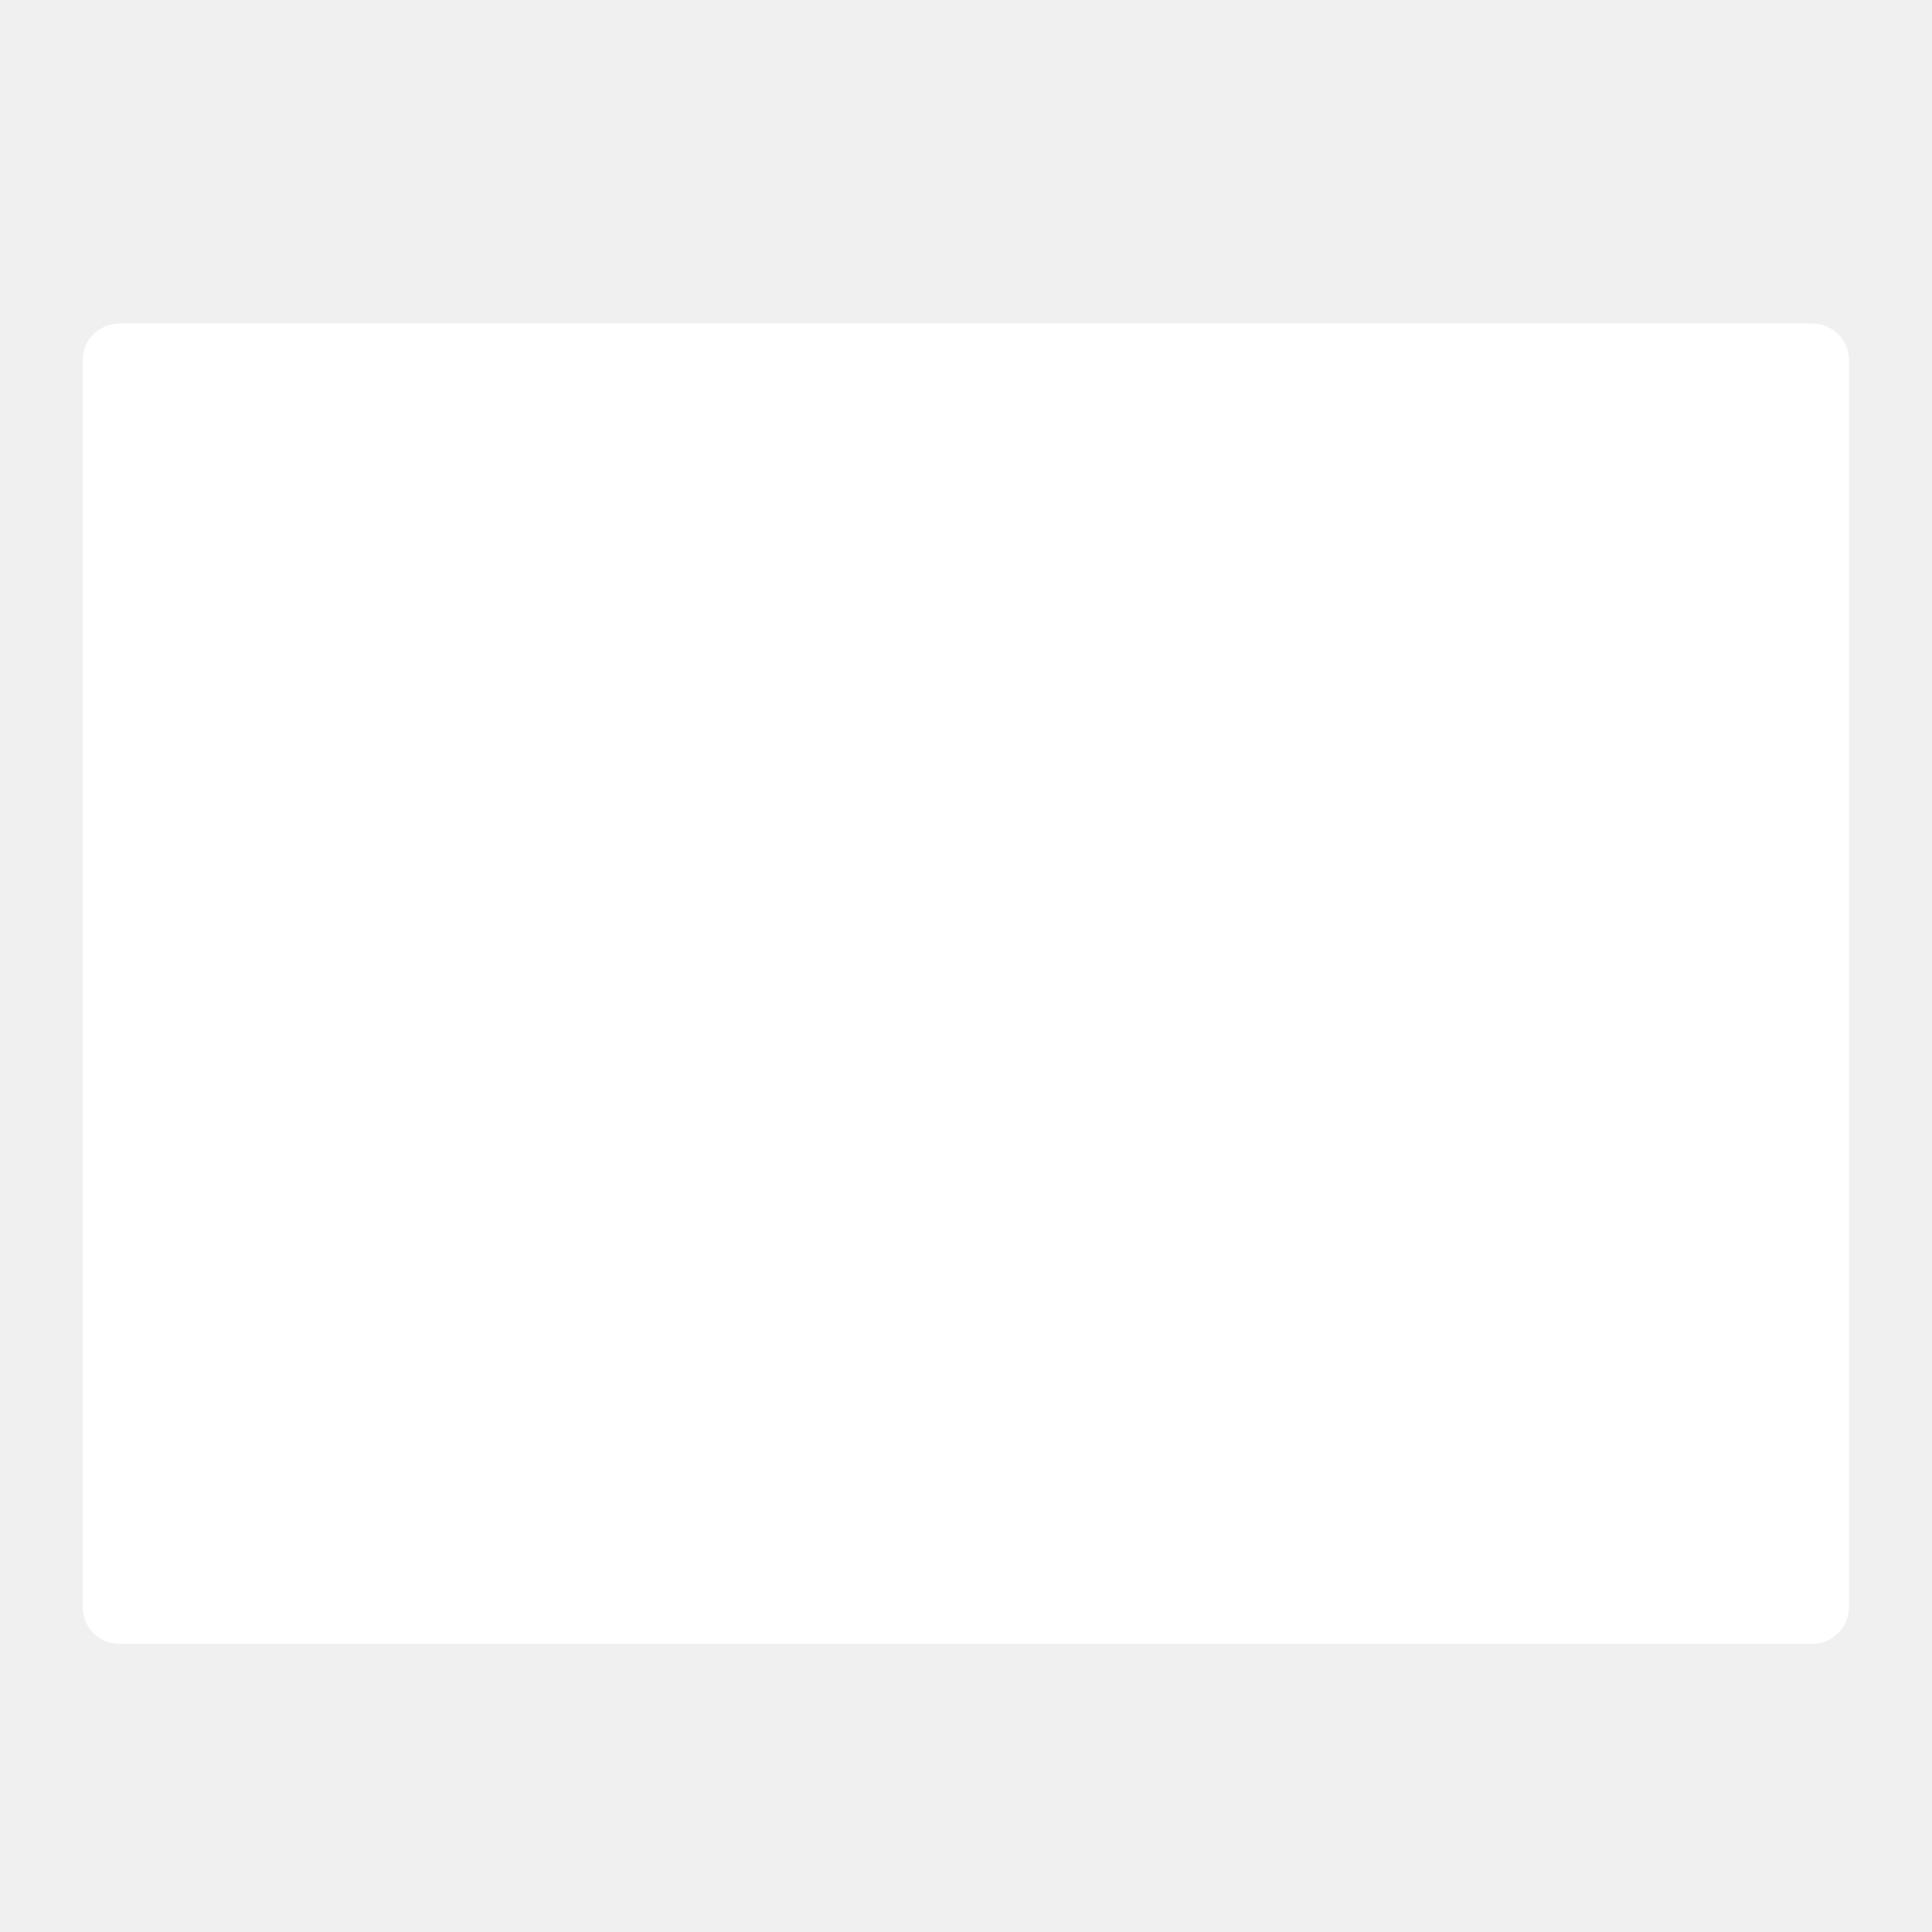
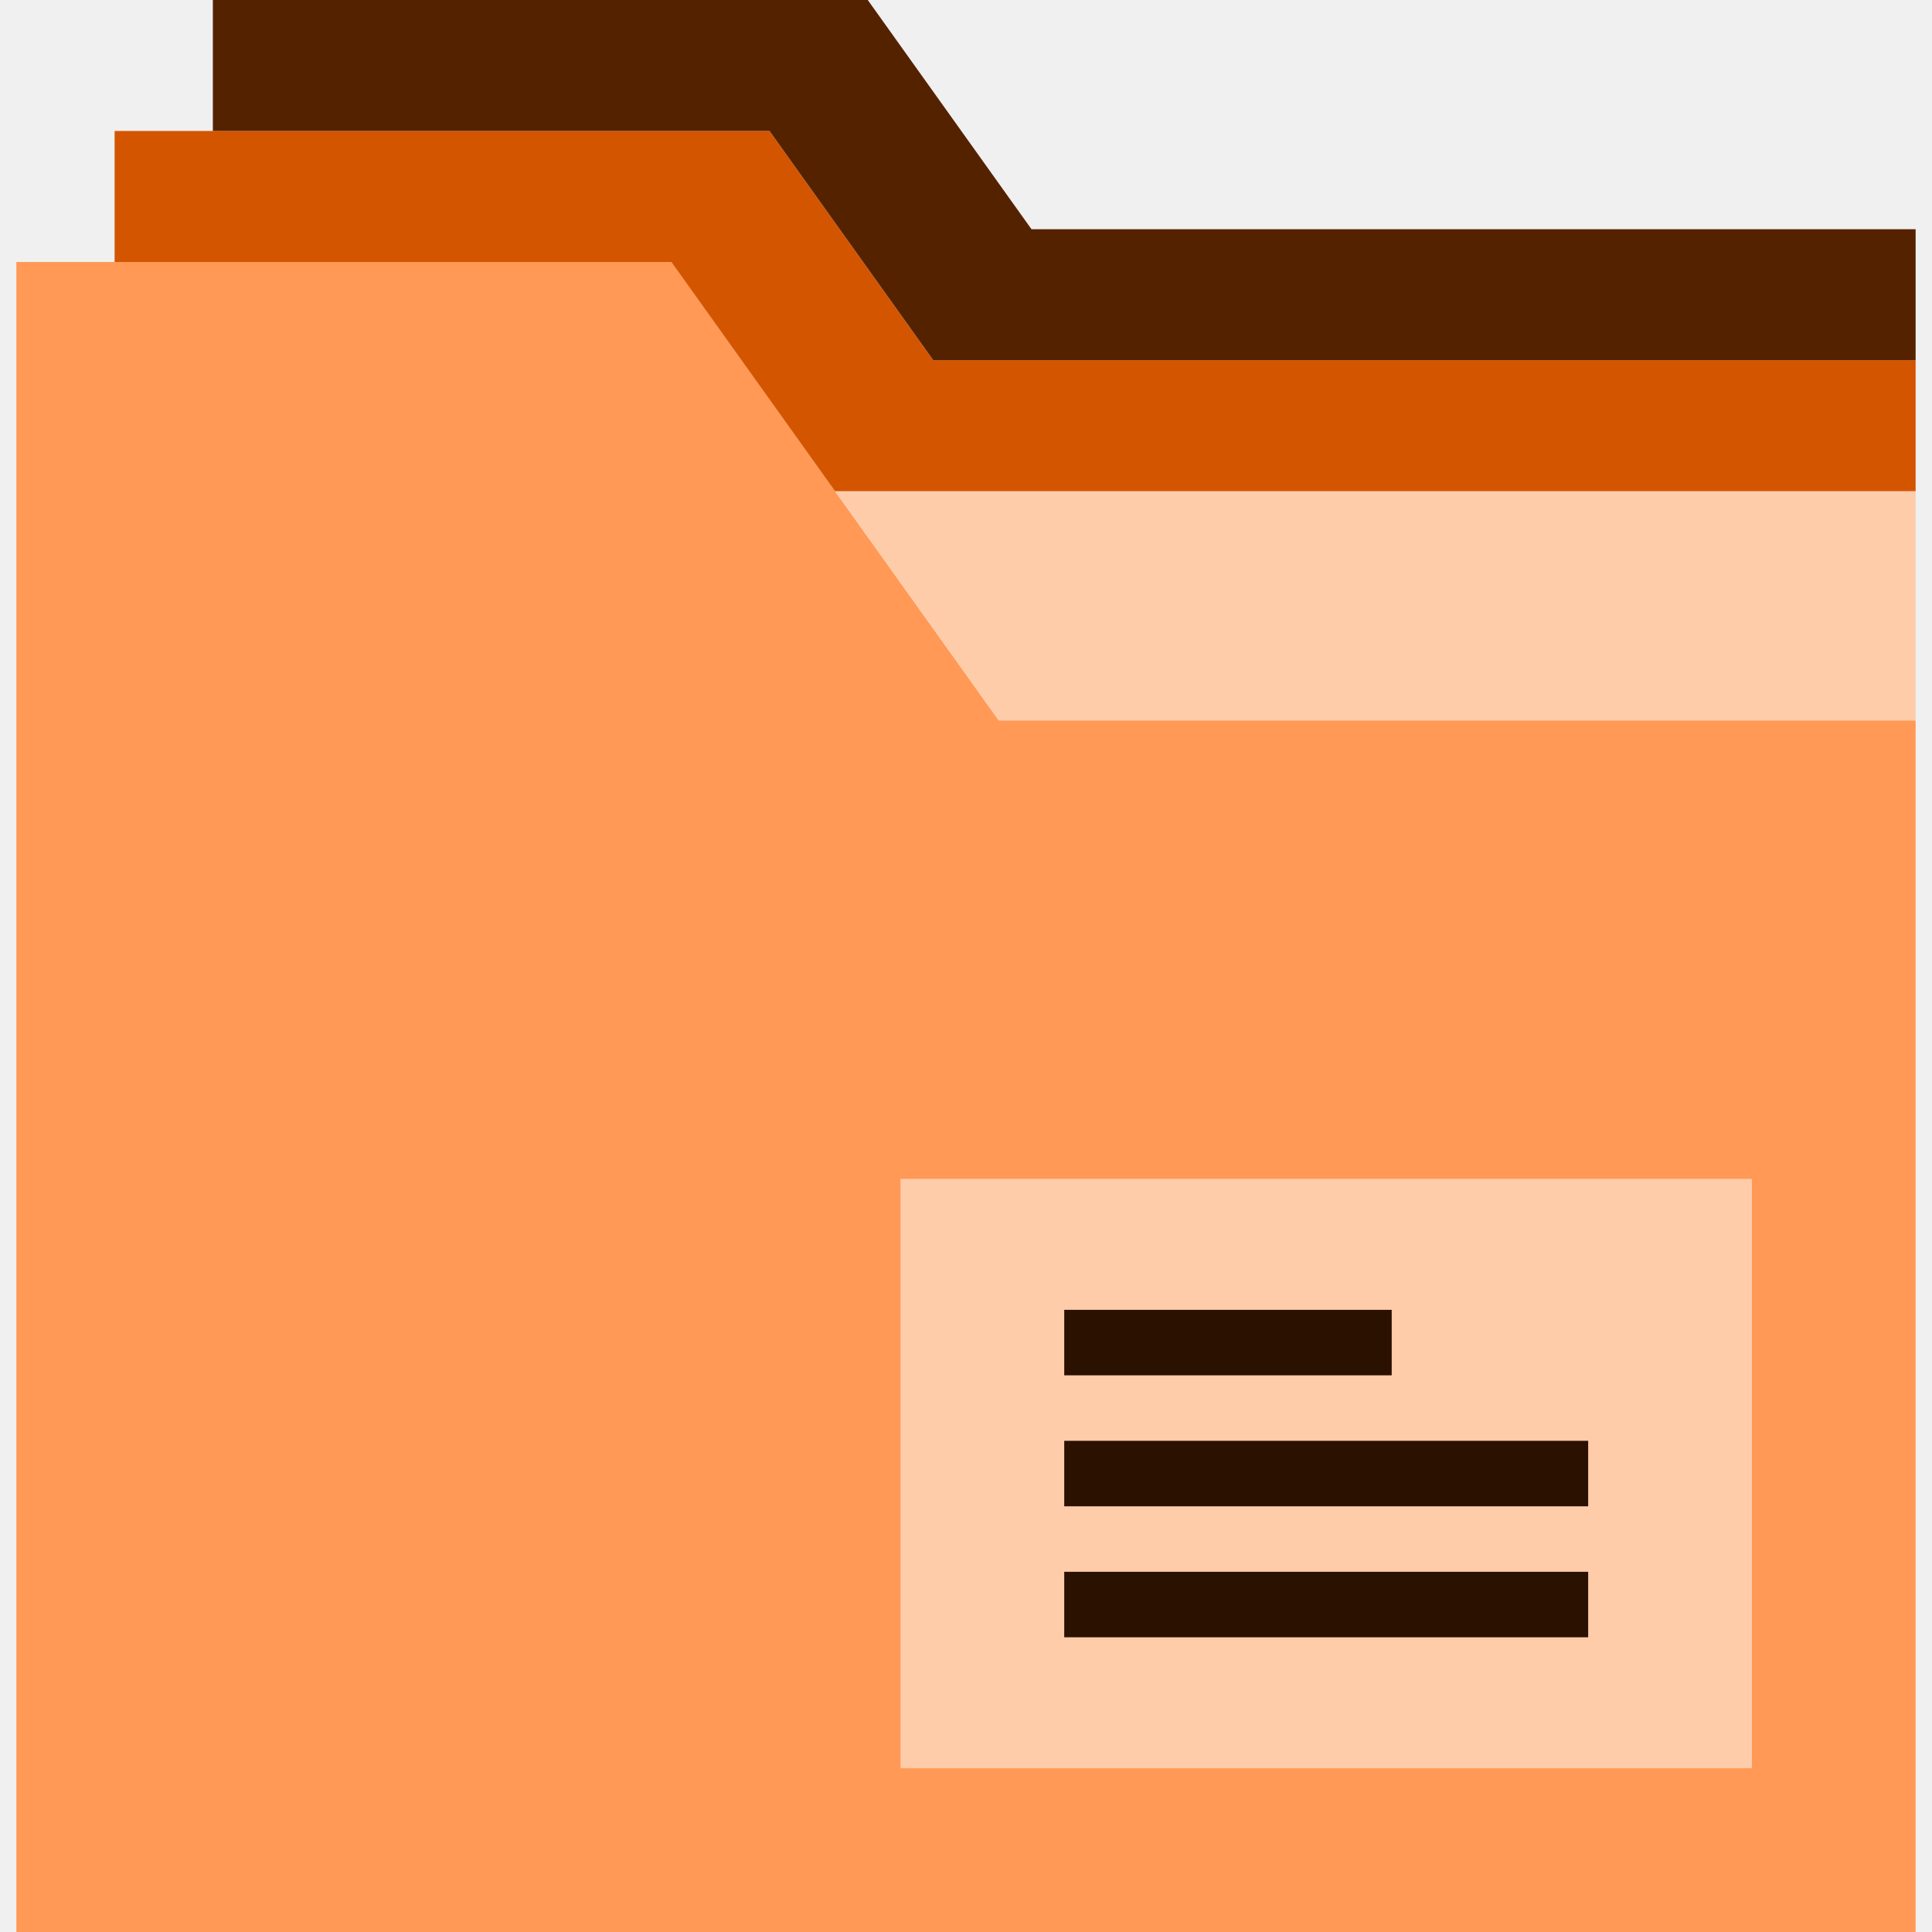
- <svg xmlns="http://www.w3.org/2000/svg" xmlns:xlink="http://www.w3.org/1999/xlink" viewBox="0 0 64 64" id="svg13000" version="1.1">
-   <defs id="defs13002">
-     <linearGradient xlink:href="#1" id="3" x1="-661.86" y1="588.27" x2="-659.32" y2="416.19" gradientUnits="userSpaceOnUse" gradientTransform="matrix(0.12614,0,0,0.12614,115.04,-27.788)" />
-     <linearGradient gradientUnits="userSpaceOnUse" y2="354.29" x2="-704.05" y1="647.77" x1="-701.19" id="2" gradientTransform="matrix(0.0159113,0,0,0.0159113,129.5512,-31.29318)">
-       <stop stop-color="#93cfff" id="stop13006" />
-       <stop offset="1" stop-color="#cde8fe" id="stop13008" />
-     </linearGradient>
-     <linearGradient xlink:href="#1" id="0" x1="59.12" y1="-13.295" x2="59.15" y2="-37.783" gradientUnits="userSpaceOnUse" gradientTransform="matrix(0.5266068,0,0,0.5257074,-19.44038,28.68866)" />
-     <linearGradient id="1">
-       <stop stop-color="#289bf7" id="stop13012" />
-       <stop offset="1" stop-color="#71b9f1" id="stop13014" />
-     </linearGradient>
-   </defs>
-   <rect style="fill:#ffffff;stroke:none;stroke-width:0.3" id="rect13020" rx="1.215" y="10.717" x="2.74" height="43.736" width="58.51" />
+ <svg xmlns="http://www.w3.org/2000/svg" version="1.1" id="Capa_1" x="0px" y="0px" viewBox="0 0 59 59" style="enable-background:new 0 0 59 59;" xml:space="preserve">
+   <defs id="defs53" />
+   <polygon style="fill:#ff9955" points="25.5,15 20.5,8 0.5,8 0.5,15 0.5,59 58.5,59 58.5,22 30.5,22 " id="polygon3" />
+   <polygon style="fill:#ffccaa" points="30.5,22 58.5,22 58.5,15 25.5,15 " id="polygon5" />
+   <polygon style="fill:#d45500" points="58.5,11 28.5,11 23.5,4 3.5,4 3.5,8 20.5,8 25.5,15 58.5,15 " id="polygon7" />
+   <polygon style="fill:#552200" points="58.5,7 31.5,7 26.5,0 6.5,0 6.5,4 23.5,4 28.5,11 58.5,11 " id="polygon9" />
+   <rect x="27.5" y="36" style="fill:#ffccaa" width="26" height="18" id="rect11" />
+   <g id="g13" style="fill:#2b1100">
+     <rect x="32.5" y="40" style="fill:#2b1100" width="10" height="2" id="rect15" />
+     <rect x="32.5" y="44" style="fill:#2b1100" width="16" height="2" id="rect17" />
+     <rect x="32.5" y="48" style="fill:#2b1100" width="16" height="2" id="rect19" />
+   </g>
+   <g id="g21" />
+   <g id="g23" />
+   <g id="g25" />
+   <g id="g27" />
+   <g id="g29" />
+   <g id="g31" />
+   <g id="g33" />
+   <g id="g35" />
+   <g id="g37" />
+   <g id="g39" />
+   <g id="g41" />
+   <g id="g43" />
+   <g id="g45" />
+   <g id="g47" />
+   <g id="g49" />
</svg>
